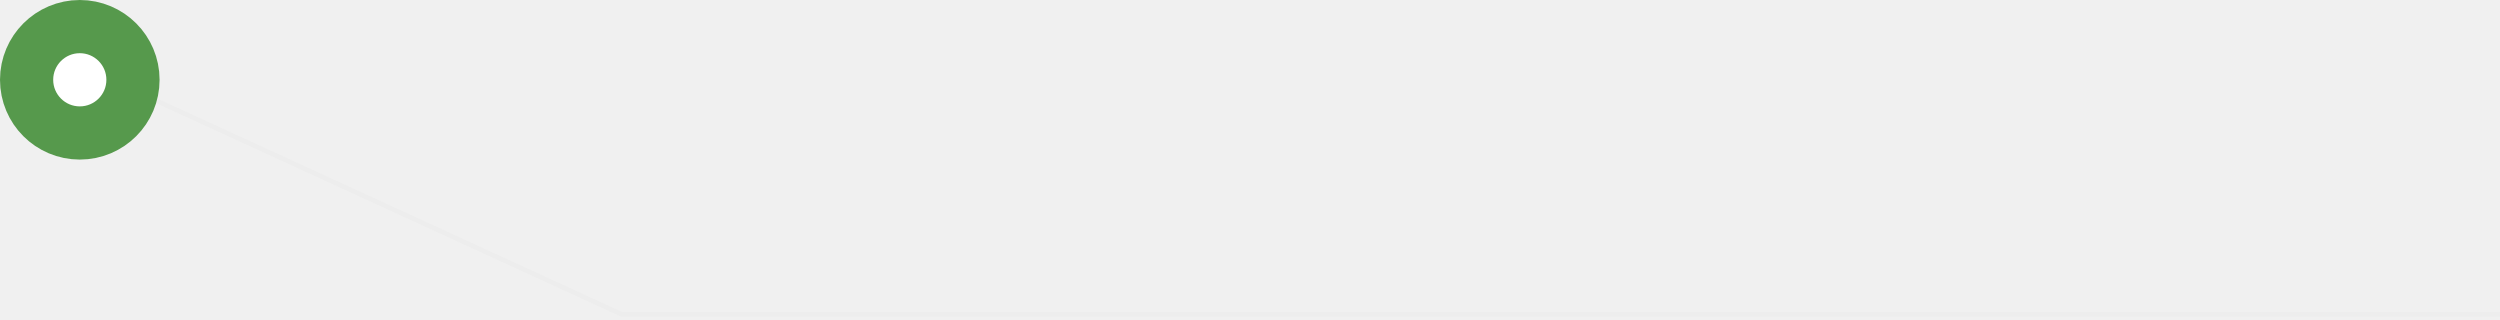
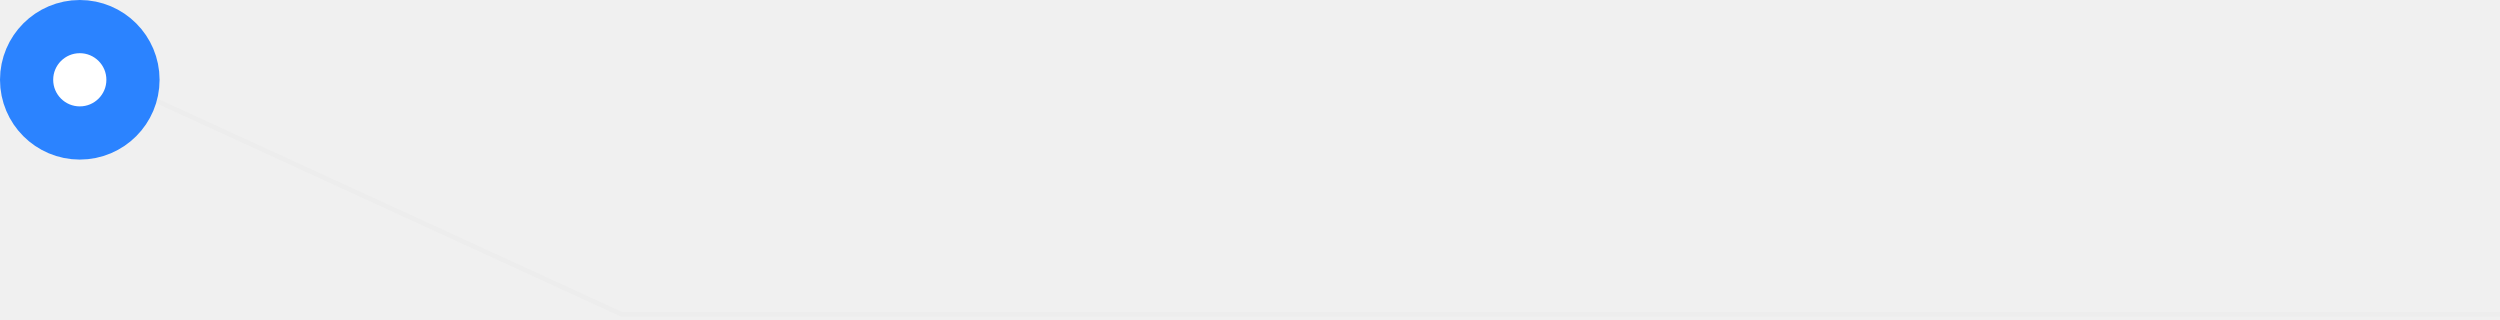
<svg xmlns="http://www.w3.org/2000/svg" width="517" height="66" viewBox="0 0 517 66" fill="none">
  <path d="M517 65H128.546L24 17" stroke="#EDEDED" />
-   <rect x="-5.5" y="5.5" width="22" height="22" rx="11" transform="matrix(-1 0 0 1 22 0)" fill="white" stroke="#56994C" stroke-width="11" />
+   <rect x="-5.5" y="5.5" width="22" height="22" rx="11" transform="matrix(-1 0 0 1 22 0)" fill="white" stroke="#2B83FF" stroke-width="11" />
</svg>
